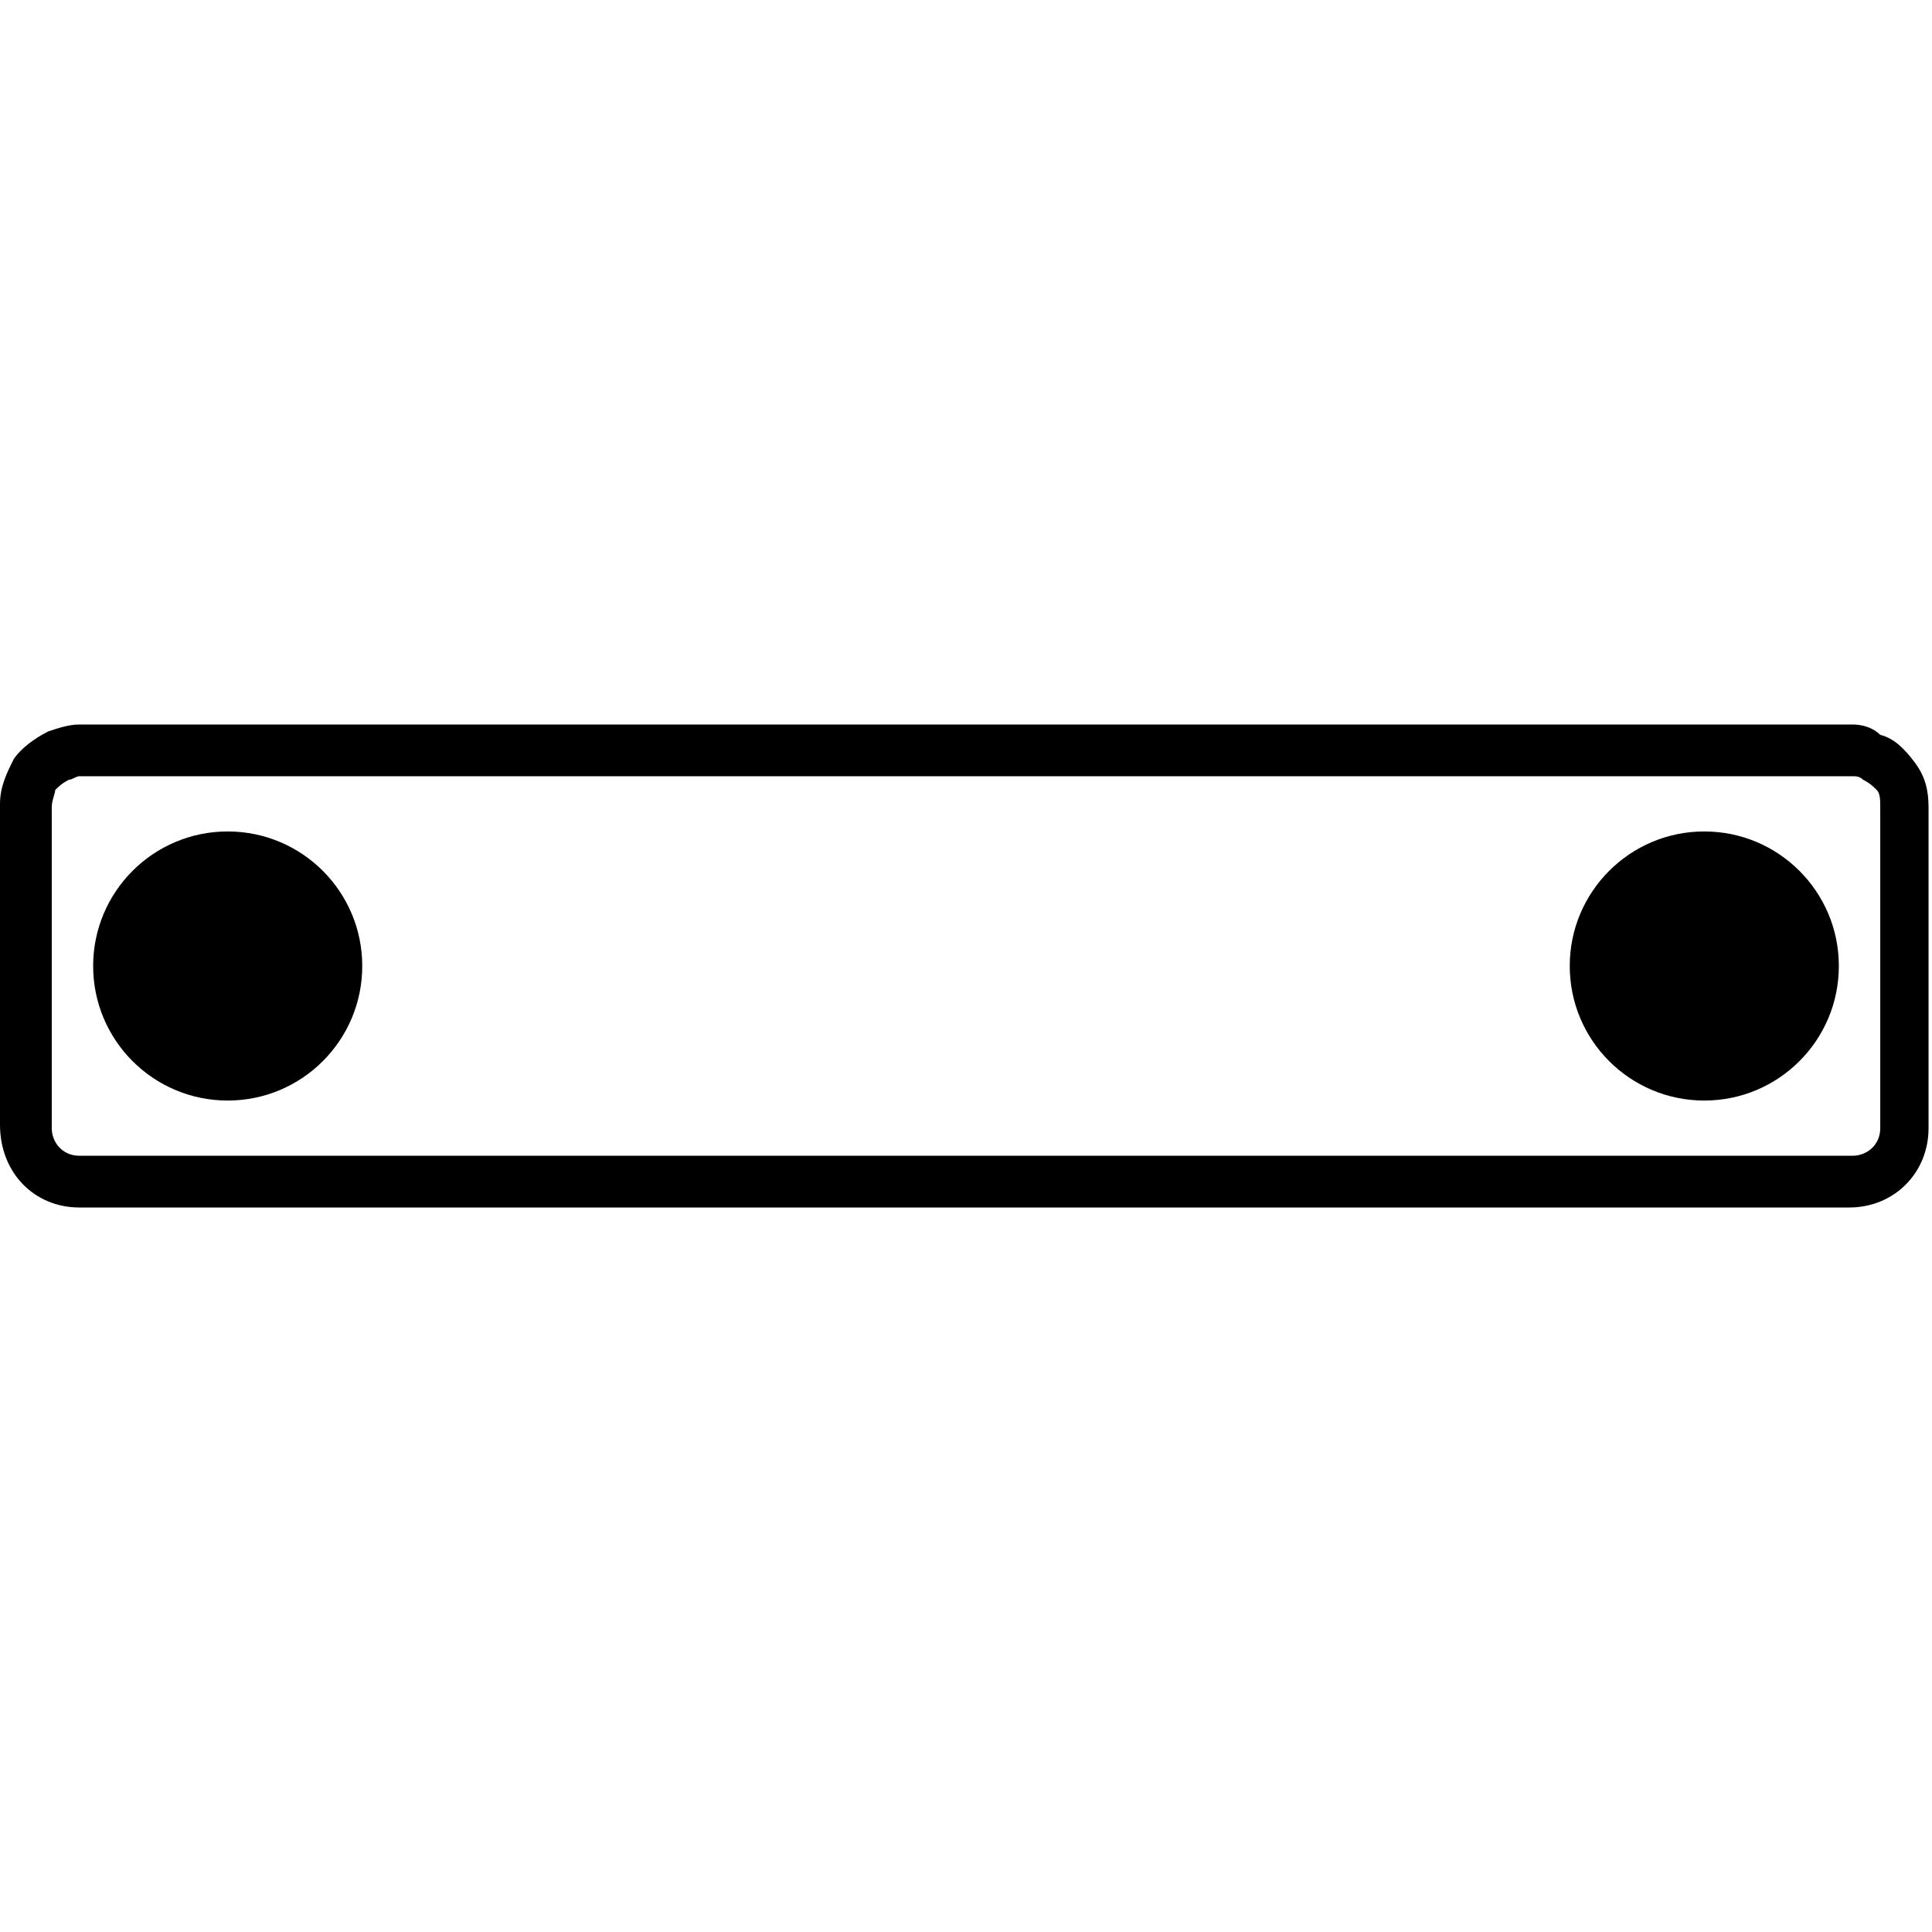
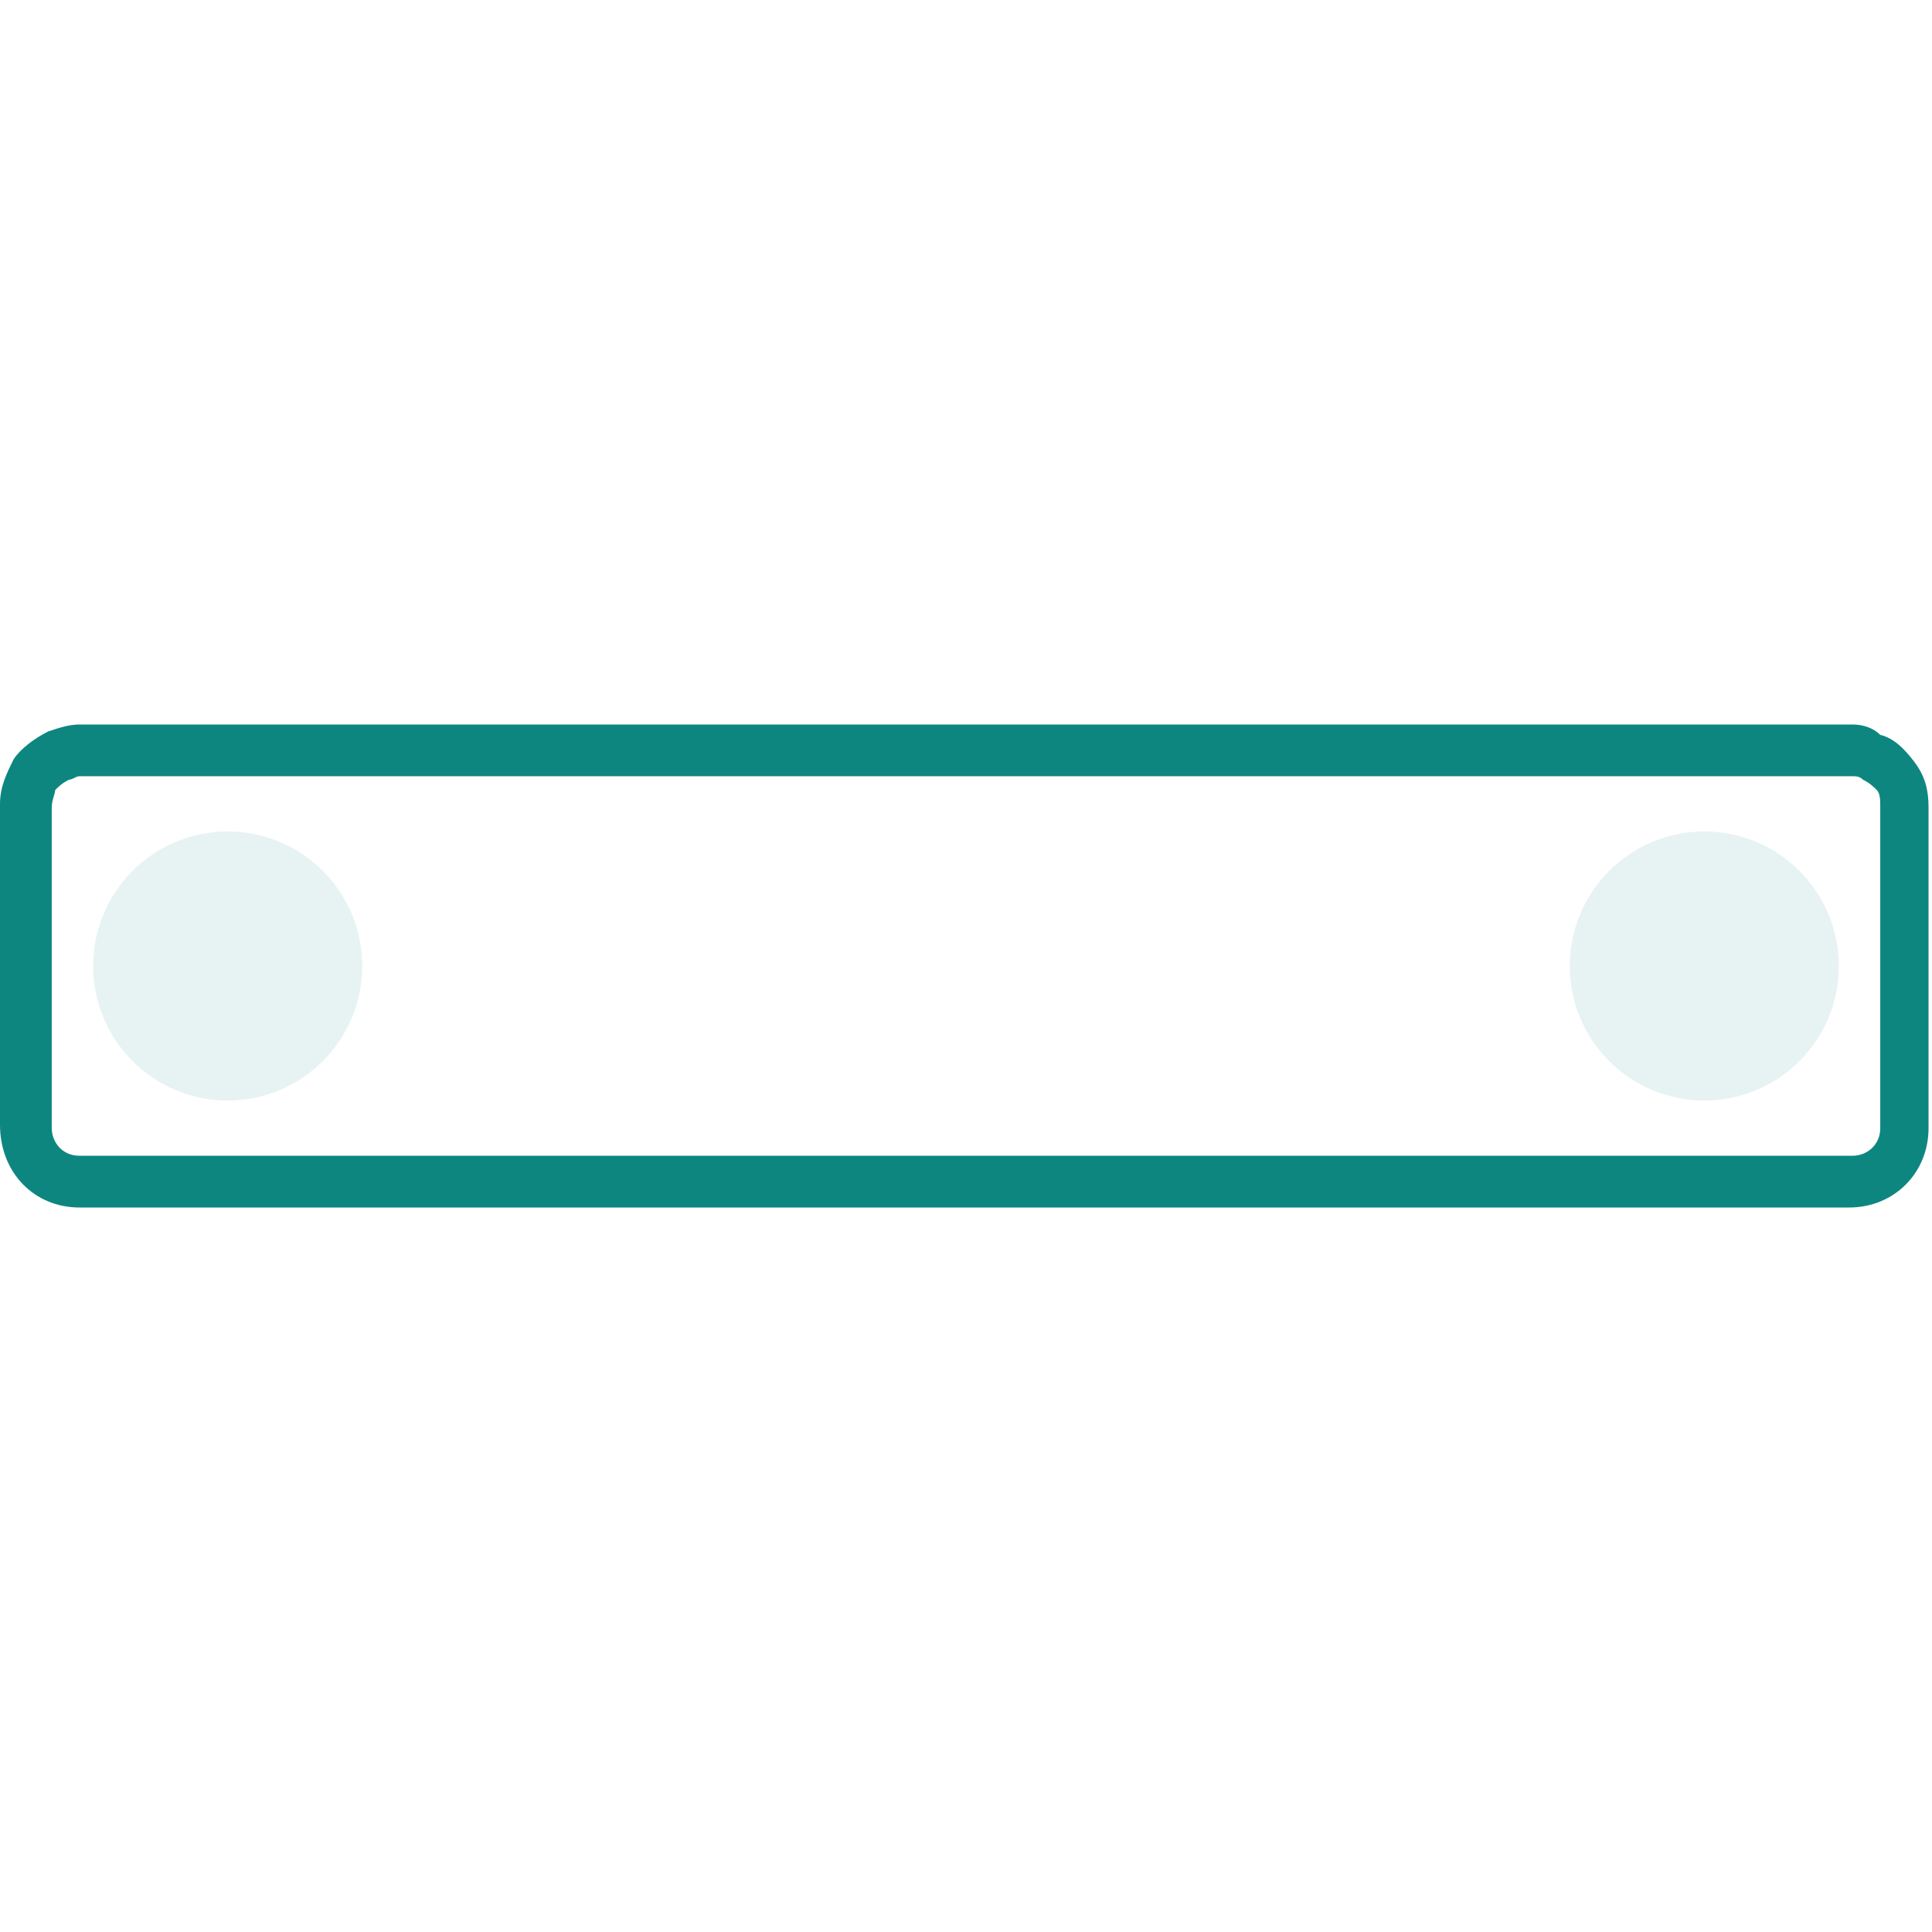
- <svg xmlns="http://www.w3.org/2000/svg" version="1.1" id="图层_1" x="0px" y="0px" viewBox="0 0 56 56" style="enable-background:new 0 0 56 56;" xml:space="preserve">
+ <svg xmlns="http://www.w3.org/2000/svg" version="1.1" id="图层_1" x="0px" y="0px" width="56px" height="56px" viewBox="0 0 56 56" style="enable-background:new 0 0 56 56;" xml:space="preserve">
+   <style type="text/css">
+ 	.st0{fill:#0E8680;}
+ 	.st1{opacity:0.1;fill:#0E8680;enable-background:new    ;}
+ </style>
  <g>
    <path class="st0" d="M53.7,22.5c0.1,0,0.2,0,0.3,0.1c0.2,0.1,0.3,0.2,0.4,0.3c0.1,0.1,0.1,0.3,0.1,0.5v9.3c0,0.5-0.4,0.8-0.8,0.8   H2.3c-0.5,0-0.8-0.4-0.8-0.8v-9.3c0-0.2,0.1-0.4,0.1-0.5c0.1-0.1,0.2-0.2,0.4-0.3c0.1,0,0.2-0.1,0.3-0.1L53.7,22.5 M53.7,21H2.3   c-0.3,0-0.6,0.1-0.9,0.2c-0.4,0.2-0.8,0.5-1,0.8C0.2,22.4,0,22.8,0,23.3v9.3C0,34,1,35,2.3,35h51.3c1.3,0,2.3-1,2.3-2.3v-9.3   c0-0.5-0.1-0.9-0.4-1.3c-0.3-0.4-0.6-0.7-1-0.8C54.3,21.1,54,21,53.7,21L53.7,21z" />
    <circle class="st1" cx="6.6" cy="28" r="3.9" />
    <circle class="st1" cx="49.4" cy="28" r="3.9" />
  </g>
</svg>
